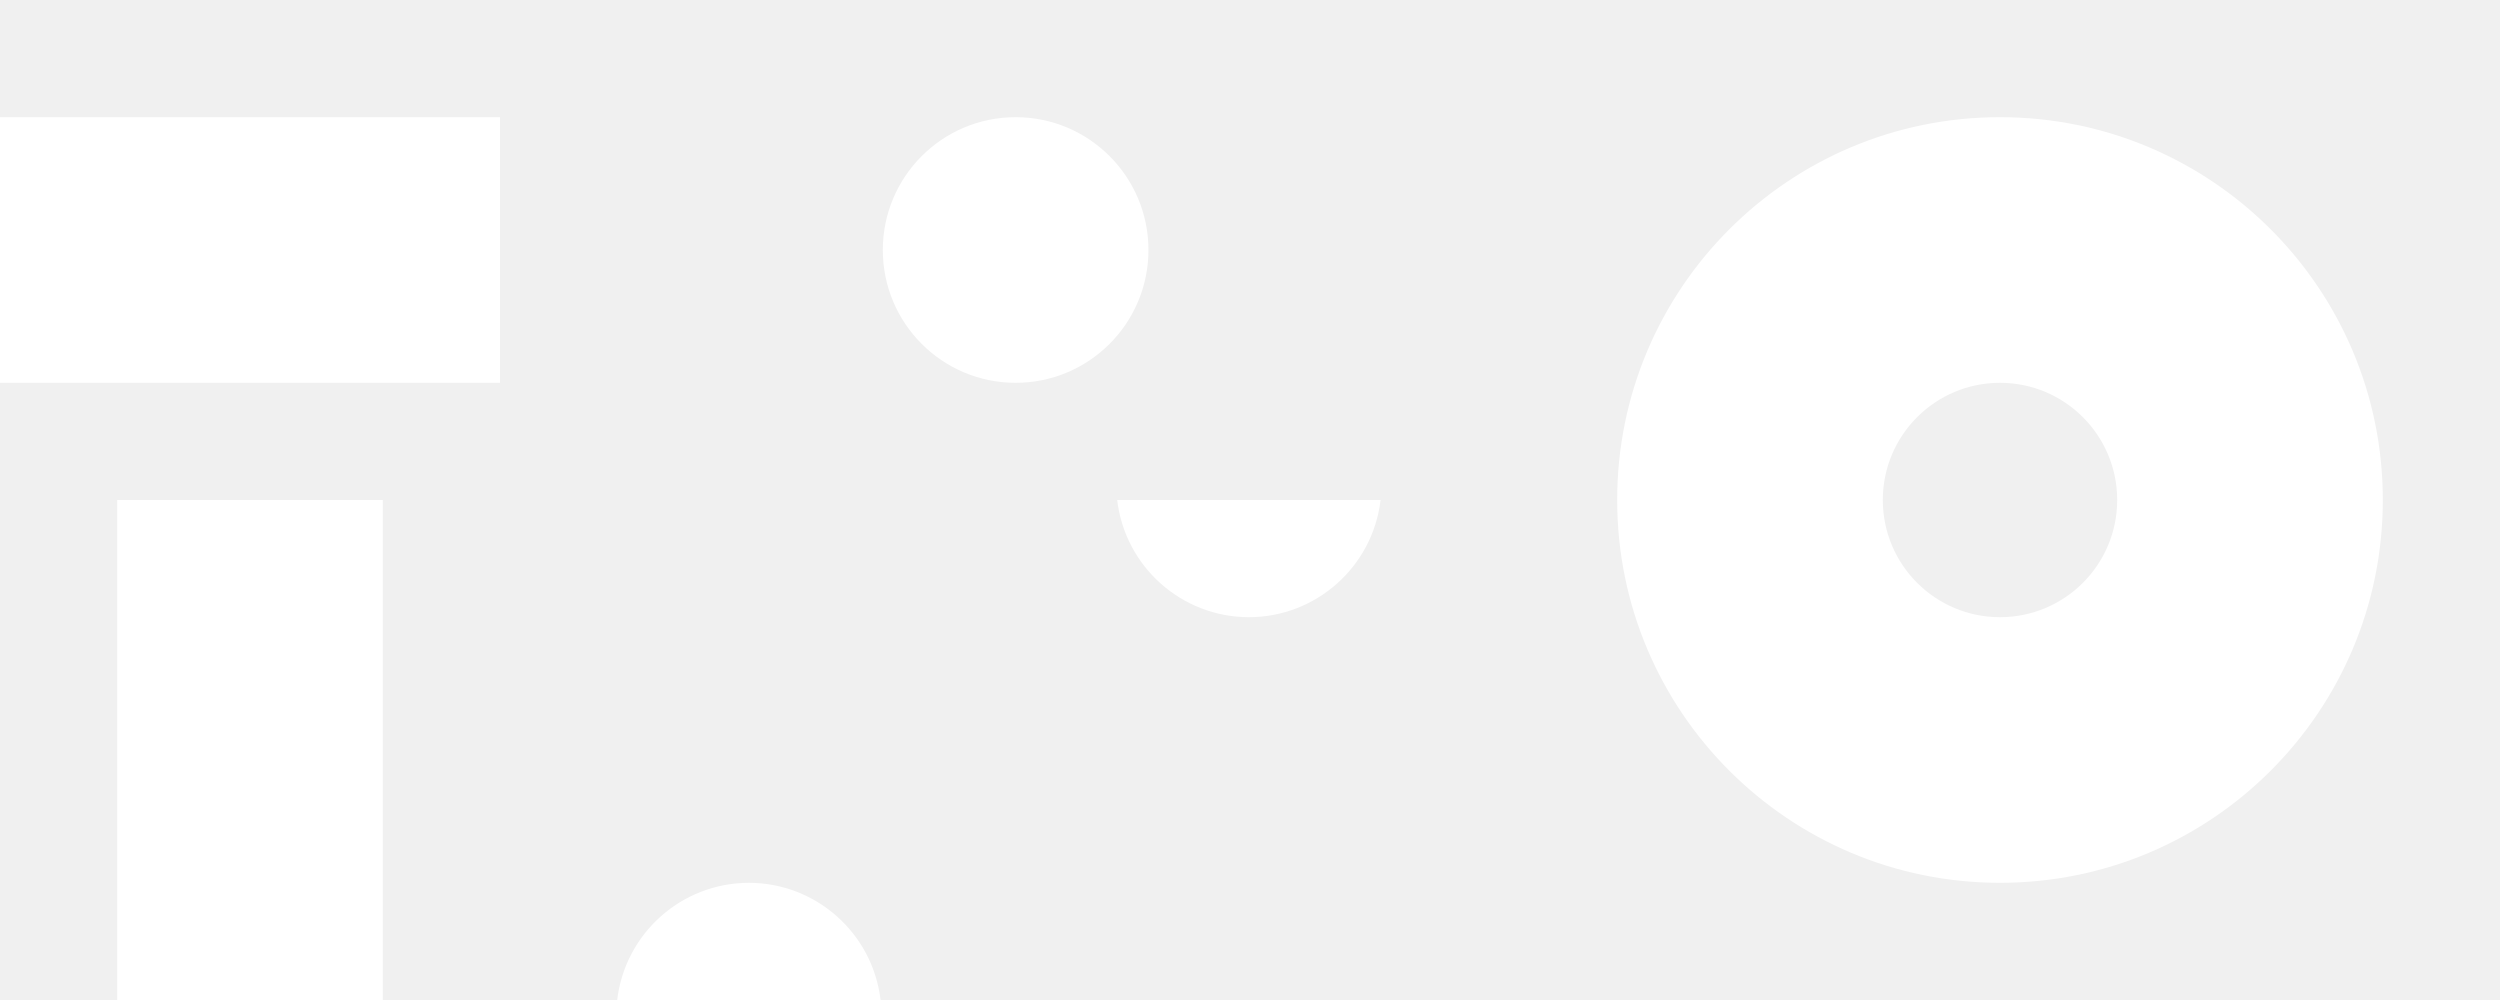
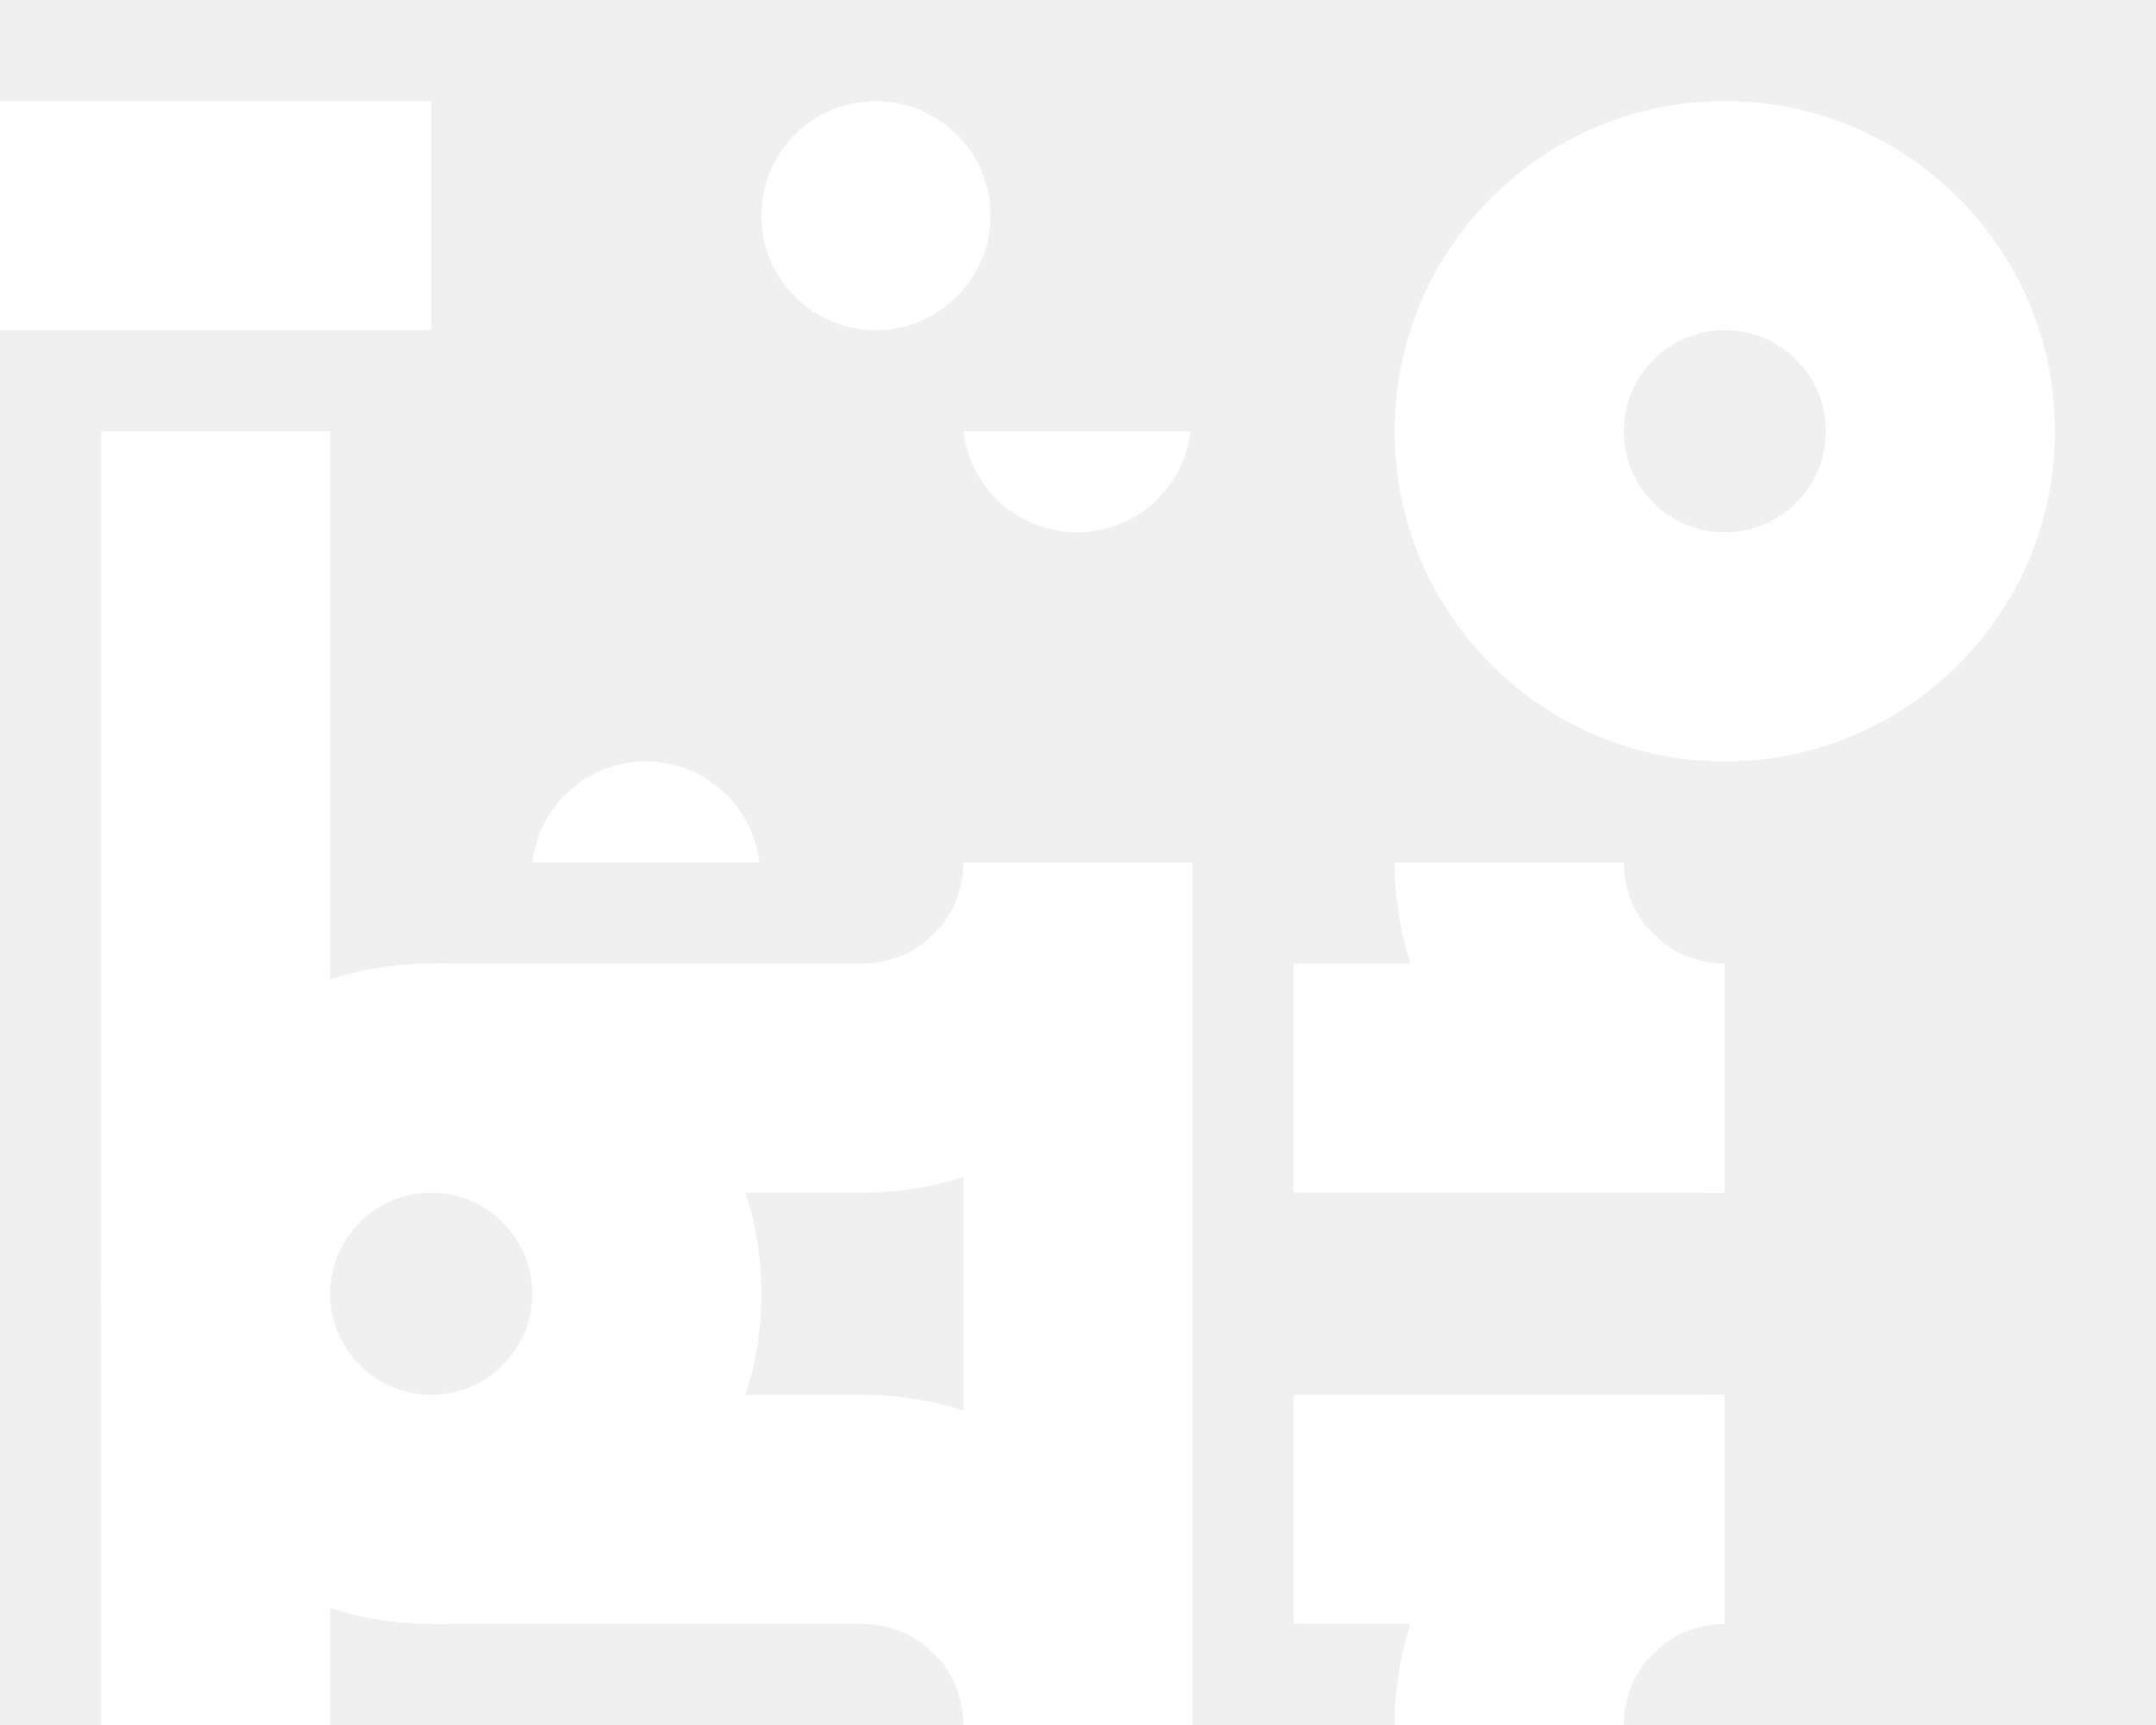
- <svg xmlns="http://www.w3.org/2000/svg" width="640" height="256" viewBox="0 0 169.333 67.733" version="1.1" id="svg1" xml:space="preserve">
+ <svg xmlns="http://www.w3.org/2000/svg" width="640" height="512" viewBox="0 0 169.333 135.467" version="1.1" id="svg1" xml:space="preserve">
  <defs id="defs1" />
  <g id="layer1">
    <rect style="fill:#ffffff;stroke-width:0;stroke-linejoin:round" id="rect1" width="17.992" height="33.867" x="7.938" y="-67.733" transform="scale(1,-1)" />
    <rect style="fill:#ffffff;stroke-width:0;stroke-linejoin:round" id="rect1-7" width="33.867" height="17.992" x="7.1054274e-15" y="-25.929" transform="scale(1,-1)" />
    <path id="path2-52" style="fill:#ffffff;stroke-width:0;stroke-linejoin:round" d="m 41.804,67.733 a 8.996,8.996 0 0 1 8.92,-7.938 8.996,8.996 0 0 1 8.92,7.938 z" />
    <path id="path2-52-5" style="fill:#ffffff;stroke-width:0;stroke-linejoin:round" d="m 93.511,33.867 a 8.996,8.996 0 0 1 -8.92,7.938 8.996,8.996 0 0 1 -8.92,-7.938 z" />
    <circle style="fill:#ffffff;stroke-width:0;stroke-linejoin:round" id="path2-5" cx="68.792" cy="-16.933" r="8.996" transform="scale(1,-1)" />
-     <path id="path3" style="fill:#ffffff;stroke-width:0;stroke-linejoin:round" d="M 135.467 7.937 A 25.929 25.929 0 0 0 109.537 33.867 A 25.929 25.929 0 0 0 135.467 59.796 A 25.929 25.929 0 0 0 161.396 33.867 A 25.929 25.929 0 0 0 135.467 7.937 z M 135.467 25.929 A 7.938 7.938 0 0 1 143.404 33.867 A 7.938 7.938 0 0 1 135.467 41.804 A 7.938 7.938 0 0 1 127.529 33.867 A 7.938 7.938 0 0 1 135.467 25.929 z " />
+     <path id="path3" style="fill:#ffffff;stroke-width:0;stroke-linejoin:round" d="M 135.467,7.937 A 25.929,25.929 0 0 0 109.537,33.867 25.929,25.929 0 0 0 135.467,59.796 25.929,25.929 0 0 0 161.396,33.867 25.929,25.929 0 0 0 135.467,7.937 Z m 0,17.992 a 7.938,7.938 0 0 1 7.938,7.938 7.938,7.938 0 0 1 -7.938,7.938 7.938,7.938 0 0 1 -7.937,-7.938 7.938,7.938 0 0 1 7.937,-7.938 z" />
+     <g id="g3" style="fill:#ffffff">
+       <rect style="fill:#ffffff;stroke-width:0;stroke-linejoin:round" id="rect1-79" width="17.992" height="33.867" x="7.938" y="-101.6" transform="scale(1,-1)" />
+       <path id="path3-9" style="fill:#ffffff;stroke-width:0;stroke-linejoin:round" d="M 33.867,75.671 A 25.929,25.929 0 0 0 7.937,101.6 H 25.929 a 7.938,7.938 0 0 1 7.938,-7.938 z" />
+     </g>
+     <g id="g3-4" transform="rotate(90,33.86667,101.6)" style="fill:#ffffff">
+       <rect style="fill:#ffffff;stroke-width:0;stroke-linejoin:round" id="rect1-79-0" width="17.992" height="33.867" x="7.938" y="-101.6" transform="scale(1,-1)" />
+       <path id="path3-9-0" style="fill:#ffffff;stroke-width:0;stroke-linejoin:round" d="M 33.867,75.671 A 25.929,25.929 0 0 0 7.937,101.6 H 25.929 a 7.938,7.938 0 0 1 7.938,-7.938 z" />
+     </g>
+     <g id="g3-4-3" transform="rotate(180,50.8,84.66667)" style="fill:#ffffff">
+       <rect style="fill:#ffffff;stroke-width:0;stroke-linejoin:round" id="rect1-79-0-7" width="17.992" height="33.867" x="7.938" y="-101.6" transform="scale(1,-1)" />
+       <path id="path3-9-0-4" style="fill:#ffffff;stroke-width:0;stroke-linejoin:round" d="M 33.867,75.671 A 25.929,25.929 0 0 0 7.937,101.6 H 25.929 a 7.938,7.938 0 0 1 7.938,-7.938 z" />
+     </g>
+     <g id="g3-4-3-7" transform="rotate(-90,67.73334,33.86667)" style="fill:#ffffff">
+       <rect style="fill:#ffffff;stroke-width:0;stroke-linejoin:round" id="rect1-79-0-7-7" width="17.992" height="33.867" x="7.938" y="-101.6" transform="scale(1,-1)" />
+       <path id="path3-9-0-4-9" style="fill:#ffffff;stroke-width:0;stroke-linejoin:round" d="M 33.867,75.671 A 25.929,25.929 0 0 0 7.937,101.6 H 25.929 a 7.938,7.938 0 0 1 7.938,-7.938 z" />
+     </g>
+     <g id="g3-4-3-3" transform="matrix(-1,0,0,1,101.6,33.86667)" style="fill:#ffffff">
+       <rect style="fill:#ffffff;stroke-width:0;stroke-linejoin:round" id="rect1-79-0-7-0" width="17.992" height="33.867" x="7.938" y="-101.6" transform="scale(1,-1)" />
+       <path id="path3-9-0-4-0" style="fill:#ffffff;stroke-width:0;stroke-linejoin:round" d="M 33.867,75.671 A 25.929,25.929 0 0 0 7.937,101.6 H 25.929 a 7.938,7.938 0 0 1 7.938,-7.938 z" />
+     </g>
+     <g id="g3-4-3-7-3" transform="matrix(0,1,1,0,33.86667,101.6)" style="fill:#ffffff">
+       <rect style="fill:#ffffff;stroke-width:0;stroke-linejoin:round" id="rect1-79-0-7-7-8" width="17.992" height="33.867" x="7.938" y="-101.6" transform="scale(1,-1)" />
+       <path id="path3-9-0-4-9-3" style="fill:#ffffff;stroke-width:0;stroke-linejoin:round" d="M 33.867,75.671 A 25.929,25.929 0 0 0 7.937,101.6 H 25.929 a 7.938,7.938 0 0 1 7.938,-7.938 z" />
+     </g>
+     <g id="g3-5" transform="matrix(1,0,0,-1,1.1953125e-7,203.2)" style="fill:#ffffff">
+       <rect style="fill:#ffffff;stroke-width:0;stroke-linejoin:round" id="rect1-79-3" width="17.992" height="33.867" x="7.938" y="-101.6" transform="scale(1,-1)" />
+       <path id="path3-9-7" style="fill:#ffffff;stroke-width:0;stroke-linejoin:round" d="M 33.867,75.671 A 25.929,25.929 0 0 0 7.937,101.6 H 25.929 a 7.938,7.938 0 0 1 7.938,-7.938 z" />
+     </g>
+     <g id="g3-4-6" transform="matrix(0,-1,-1,0,135.4667,135.4667)" style="fill:#ffffff">
+       <rect style="fill:#ffffff;stroke-width:0;stroke-linejoin:round" id="rect1-79-0-8" width="17.992" height="33.867" x="7.938" y="-101.6" transform="scale(1,-1)" />
+       <path id="path3-9-0-6" style="fill:#ffffff;stroke-width:0;stroke-linejoin:round" d="M 33.867,75.671 A 25.929,25.929 0 0 0 7.937,101.6 H 25.929 a 7.938,7.938 0 0 1 7.938,-7.938 z" />
+     </g>
  </g>
</svg>
